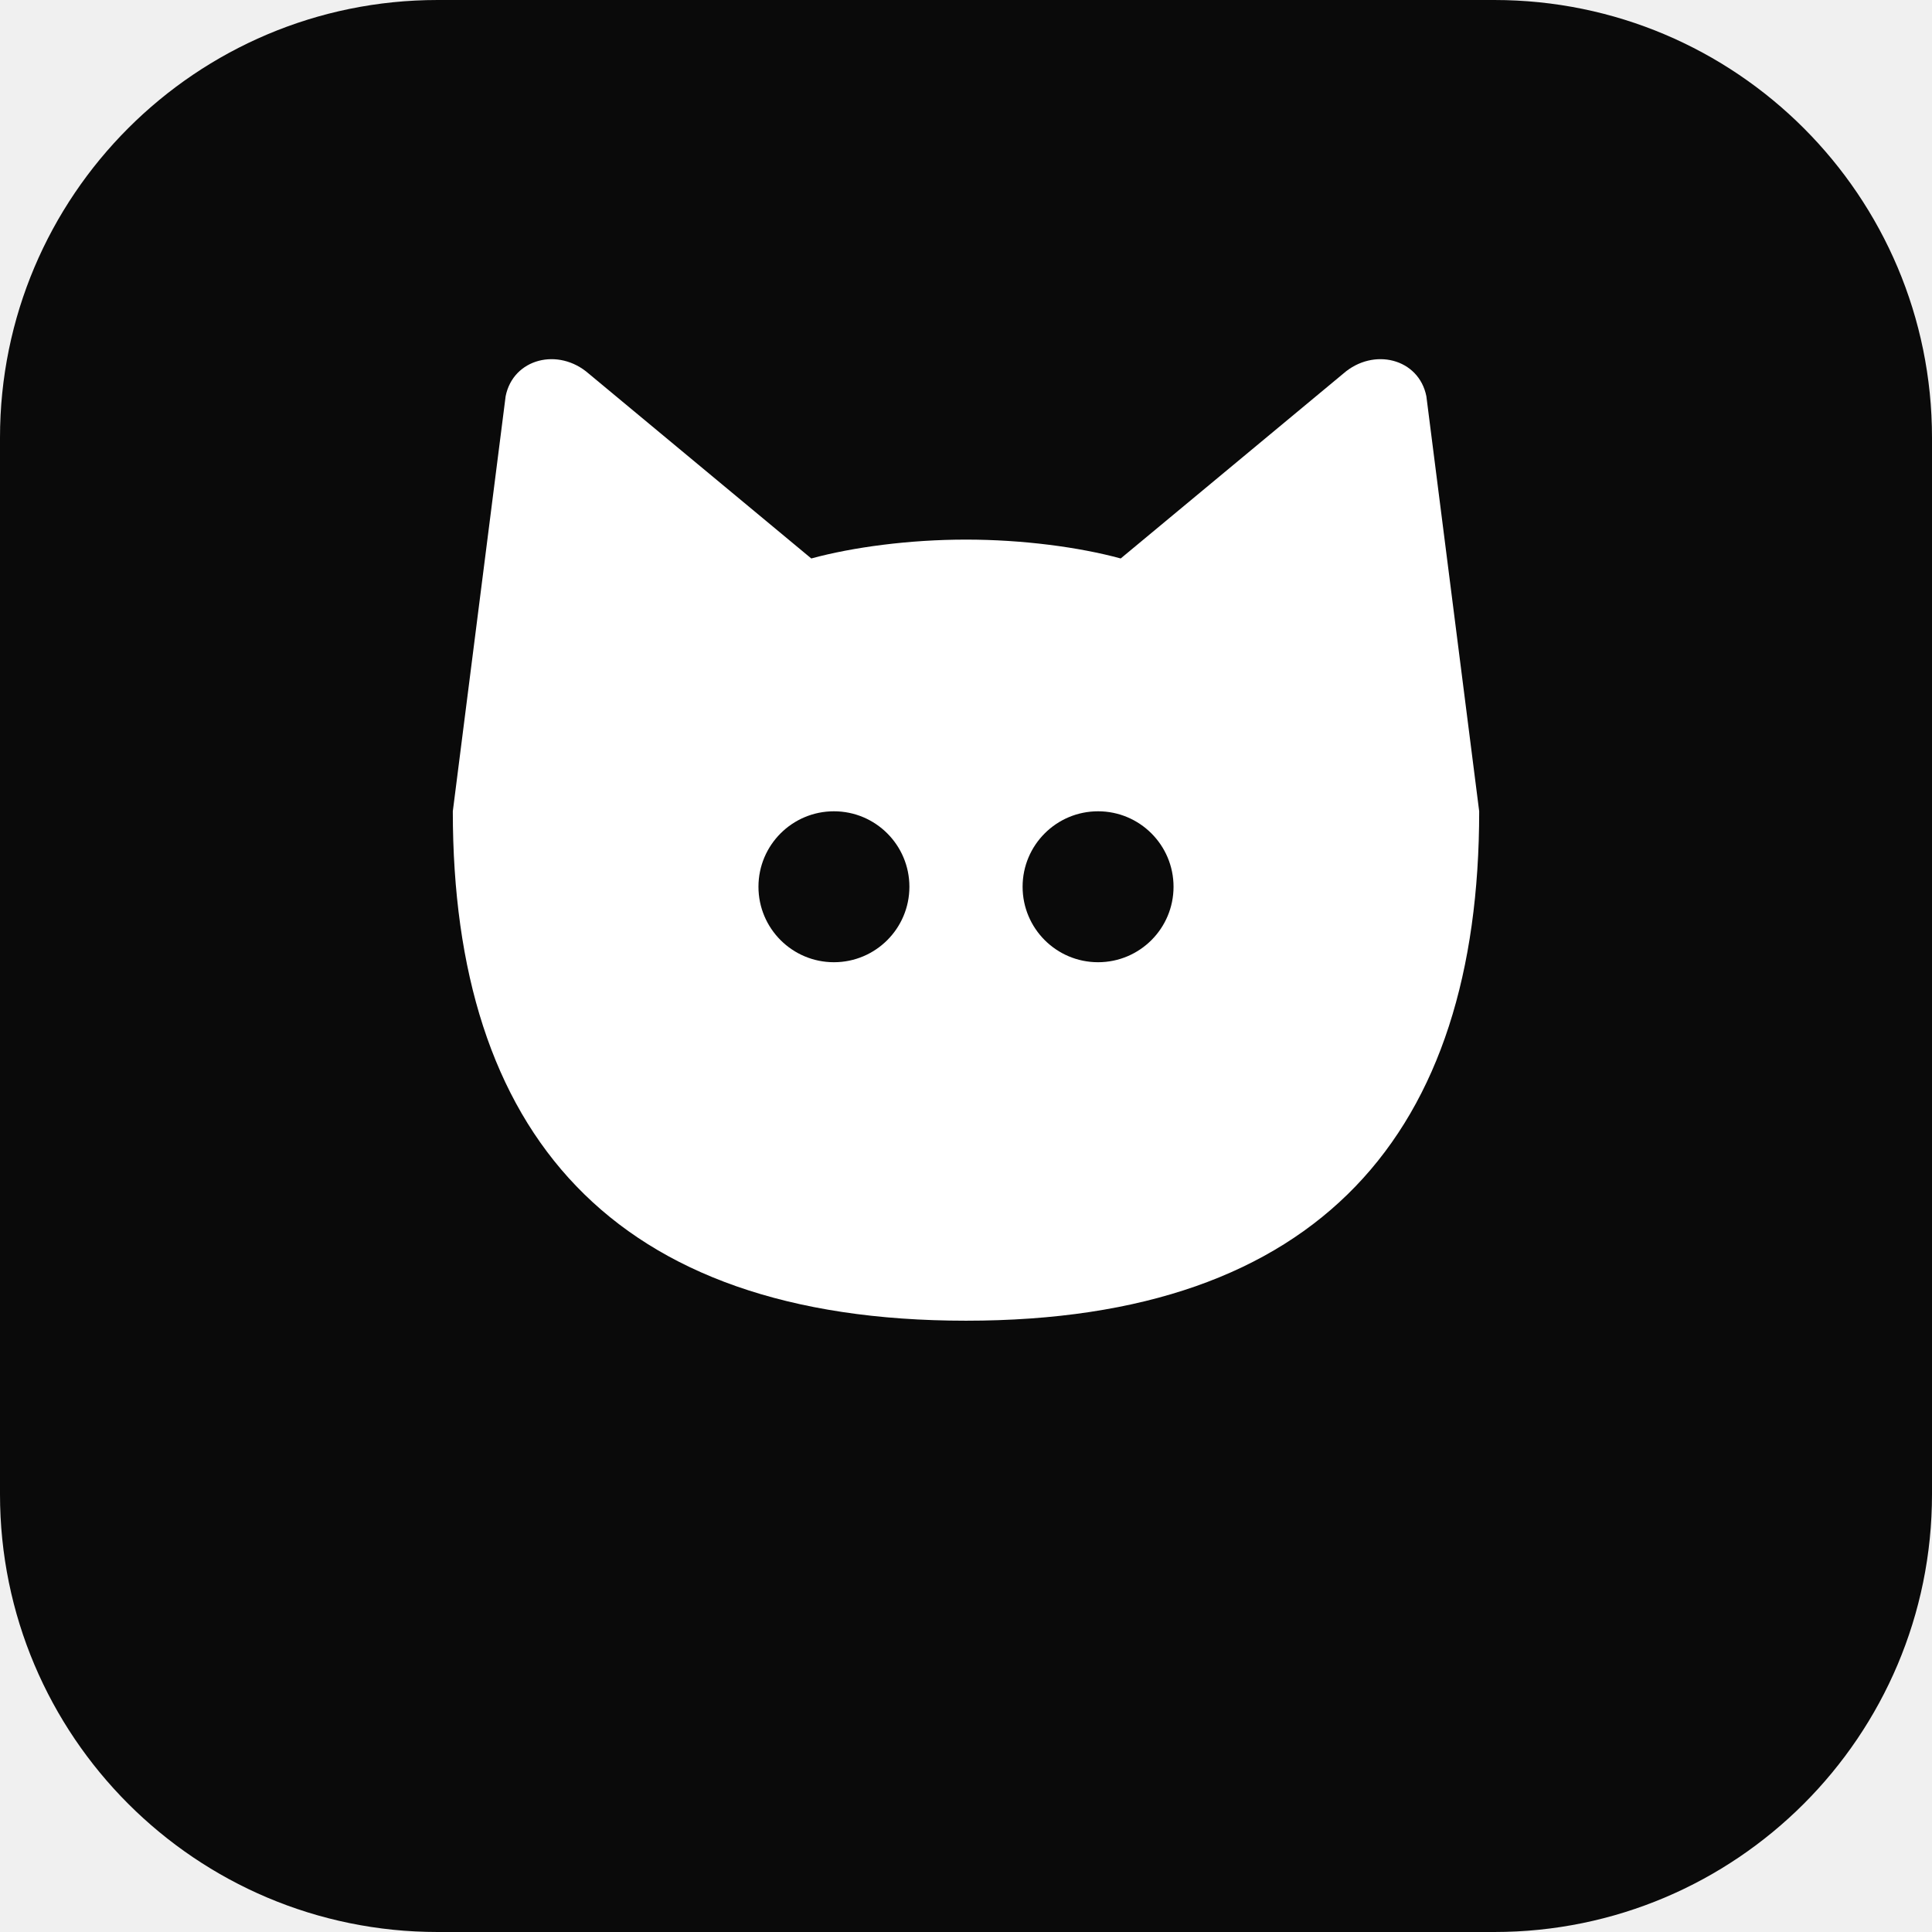
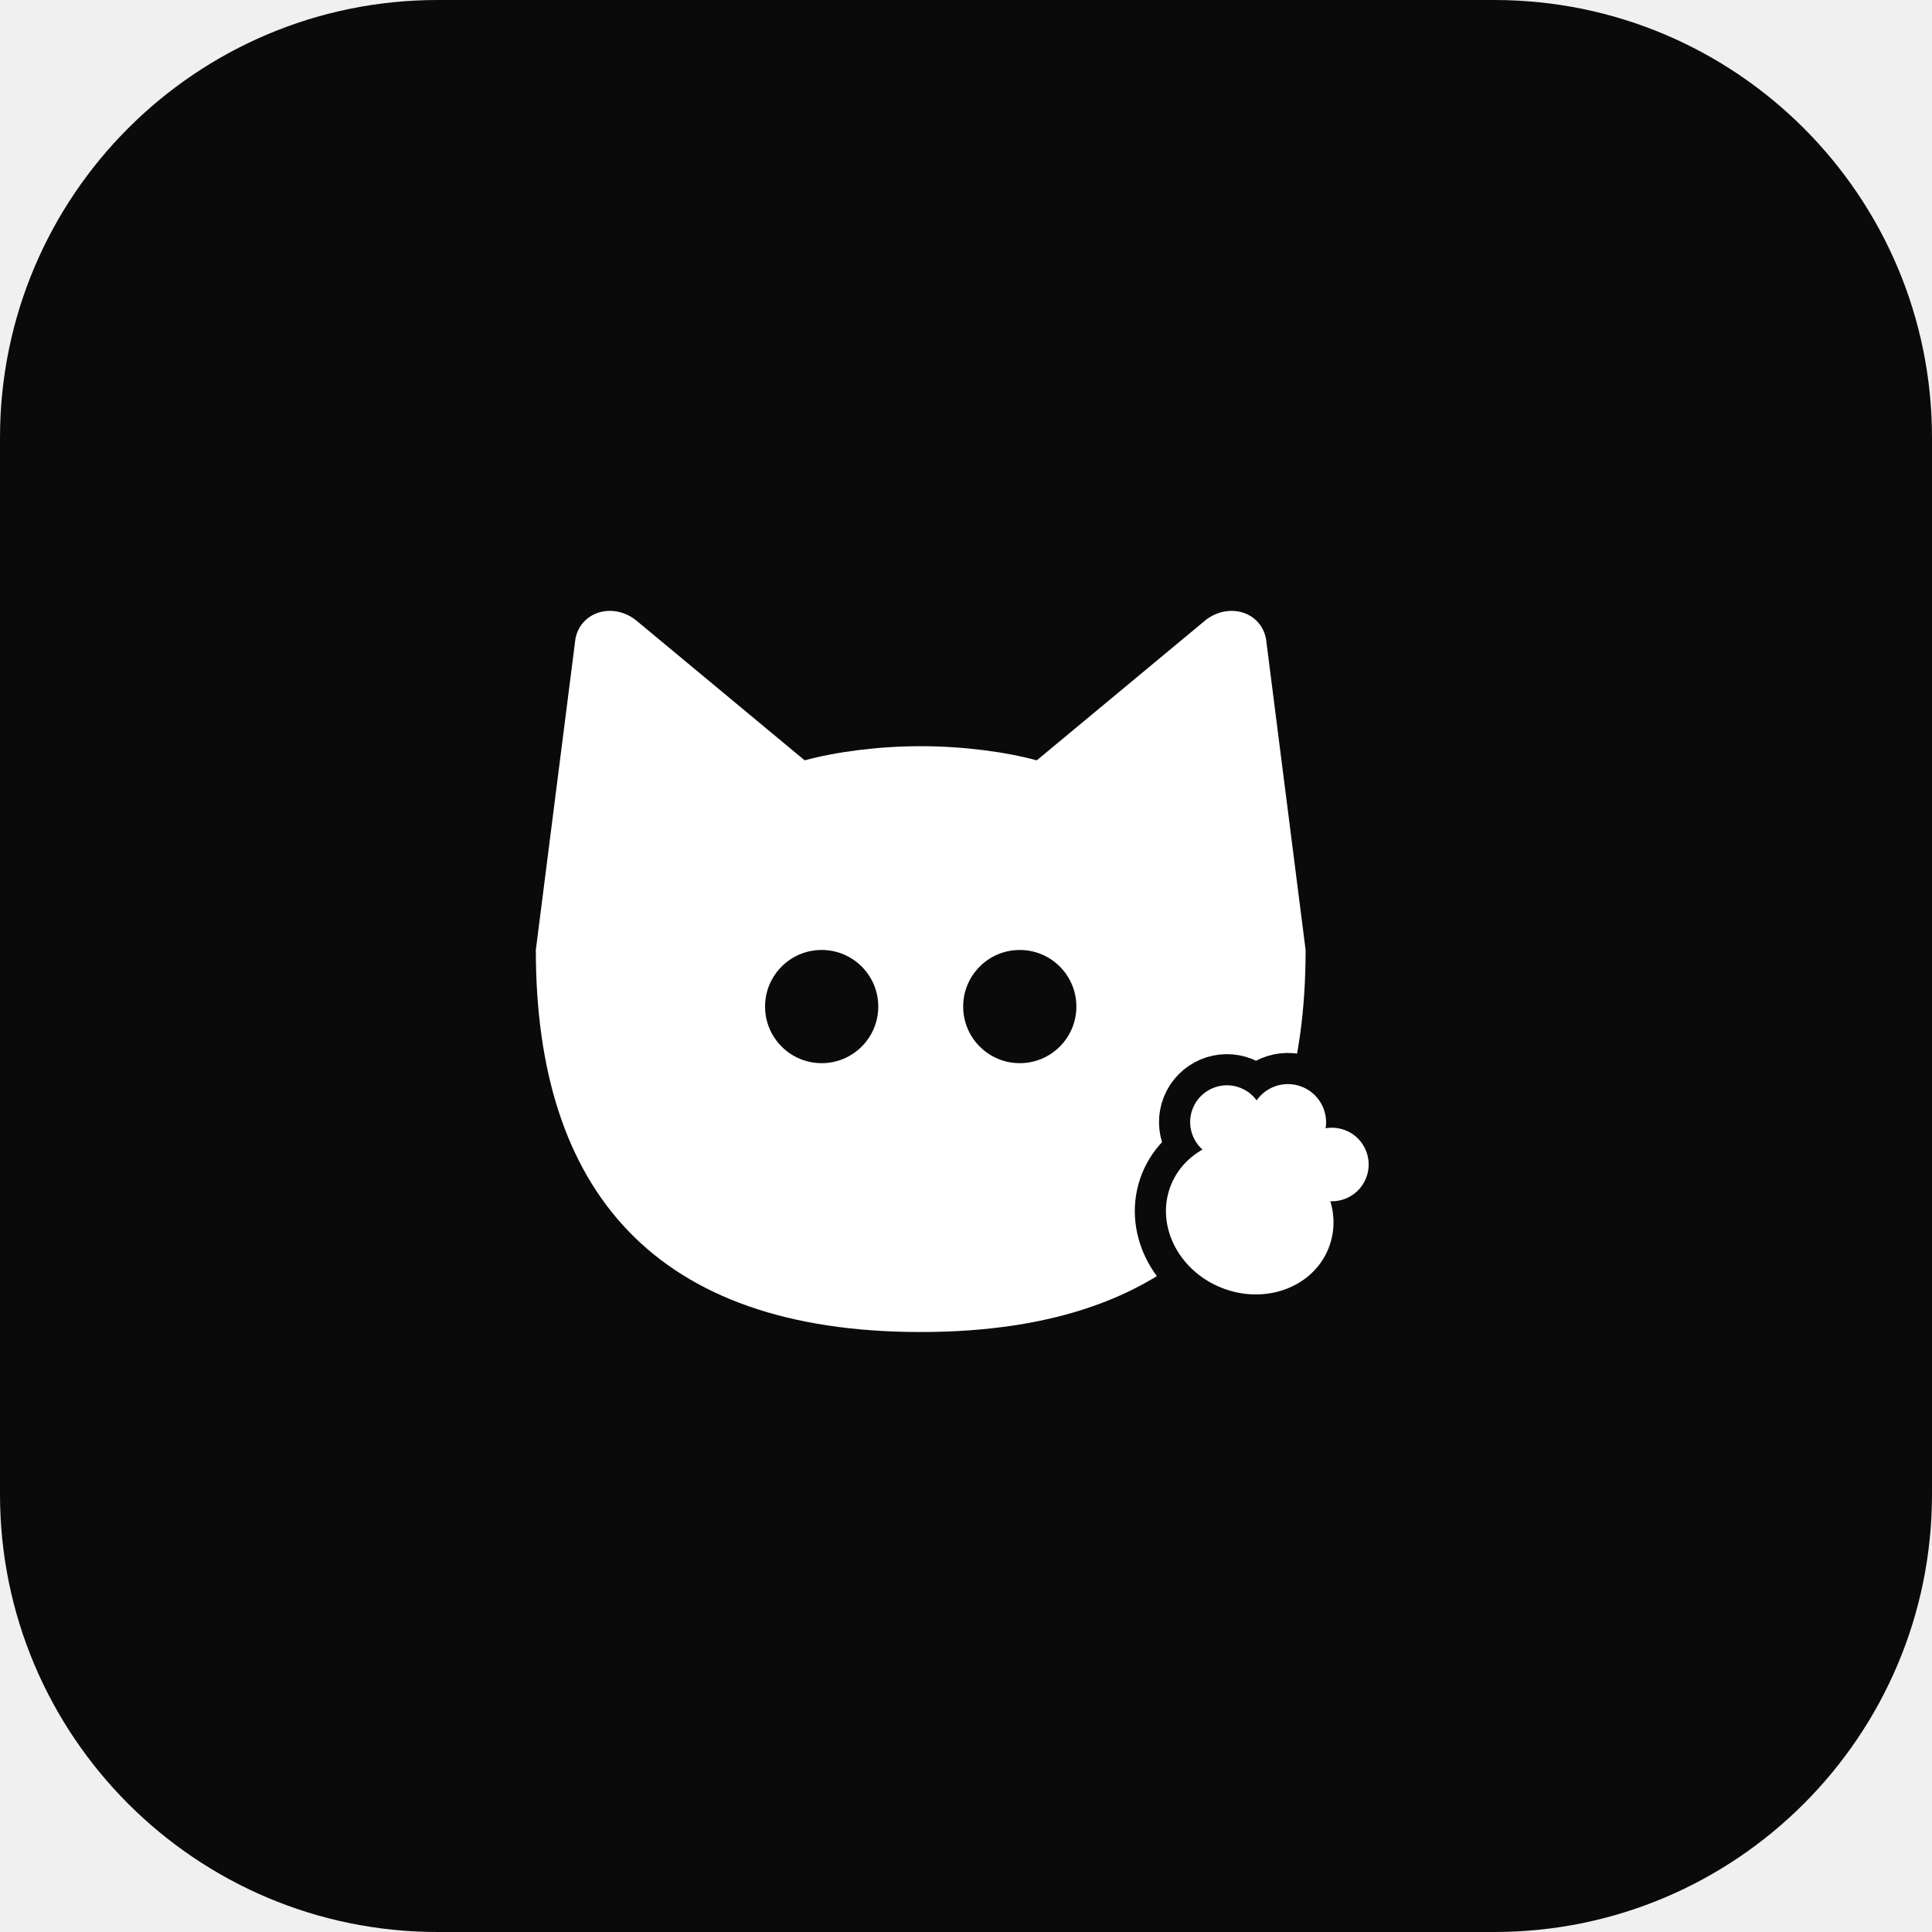
<svg xmlns="http://www.w3.org/2000/svg" viewBox="0 0 1024 1024" width="1024" height="1024">
+   <defs>
+     <mask id="myaaw-paw" maskUnits="userSpaceOnUse" x="0" y="0" width="1100" height="1100">
+       <rect x="0" y="0" width="1100" height="1100" fill="#fff" />
+       <g transform="translate(752 600) rotate(22) scale(2)" fill="#000" stroke="#000" stroke-width="22">
+         <ellipse cx="0" cy="10" rx="30" ry="27" />
+         <circle cx="-20" cy="-18" r="13" />
+         <circle cx="0" cy="-26" r="13.5" />
+         <circle cx="20" cy="-18" r="13" />
+       </g>
+     </mask>
+   </defs>
  <rect width="1024" height="1024" rx="232" fill="#0A0A0A" />
-   <path fill="#FFFFFF" fill-rule="evenodd" clip-rule="evenodd" d="M240 430 L268 210 C272 190 296 184 312 198 L430 296 C452 290 482 286 512 286 C542 286 572 290 594 296 L712 198 C728 184 752 190 756 210 L784 430 C784 600 700 700 512 700 C324 700 240 600 240 430 Z M402 470 a40 40 0 1 0 80 0 a40 40 0 1 0 -80 0 Z M542 470 a40 40 0 1 0 80 0 a40 40 0 1 0 -80 0 Z" />
+   <g transform="translate(104 181) scale(0.75)" fill="#FFFFFF">
+     <path fill-rule="evenodd" clip-rule="evenodd" d="M240 430 L268 210 C272 190 296 184 312 198 L430 296 C452 290 482 286 512 286 C542 286 572 290 594 296 L712 198 C728 184 752 190 756 210 L784 430 C784 600 700 700 512 700 C324 700 240 600 240 430 Z M402 470 a40 40 0 1 0 80 0 a40 40 0 1 0 -80 0 Z M542 470 a40 40 0 1 0 80 0 a40 40 0 1 0 -80 0 Z" mask="url(#myaaw-paw)" />
+     <g transform="translate(752 600) rotate(22) scale(2)">
+       <ellipse cx="0" cy="10" rx="30" ry="27" />
+       <circle cx="-20" cy="-18" r="13" />
+       <circle cx="0" cy="-26" r="13.5" />
+       <circle cx="20" cy="-18" r="13" />
+     </g>
+   </g>
</svg>
